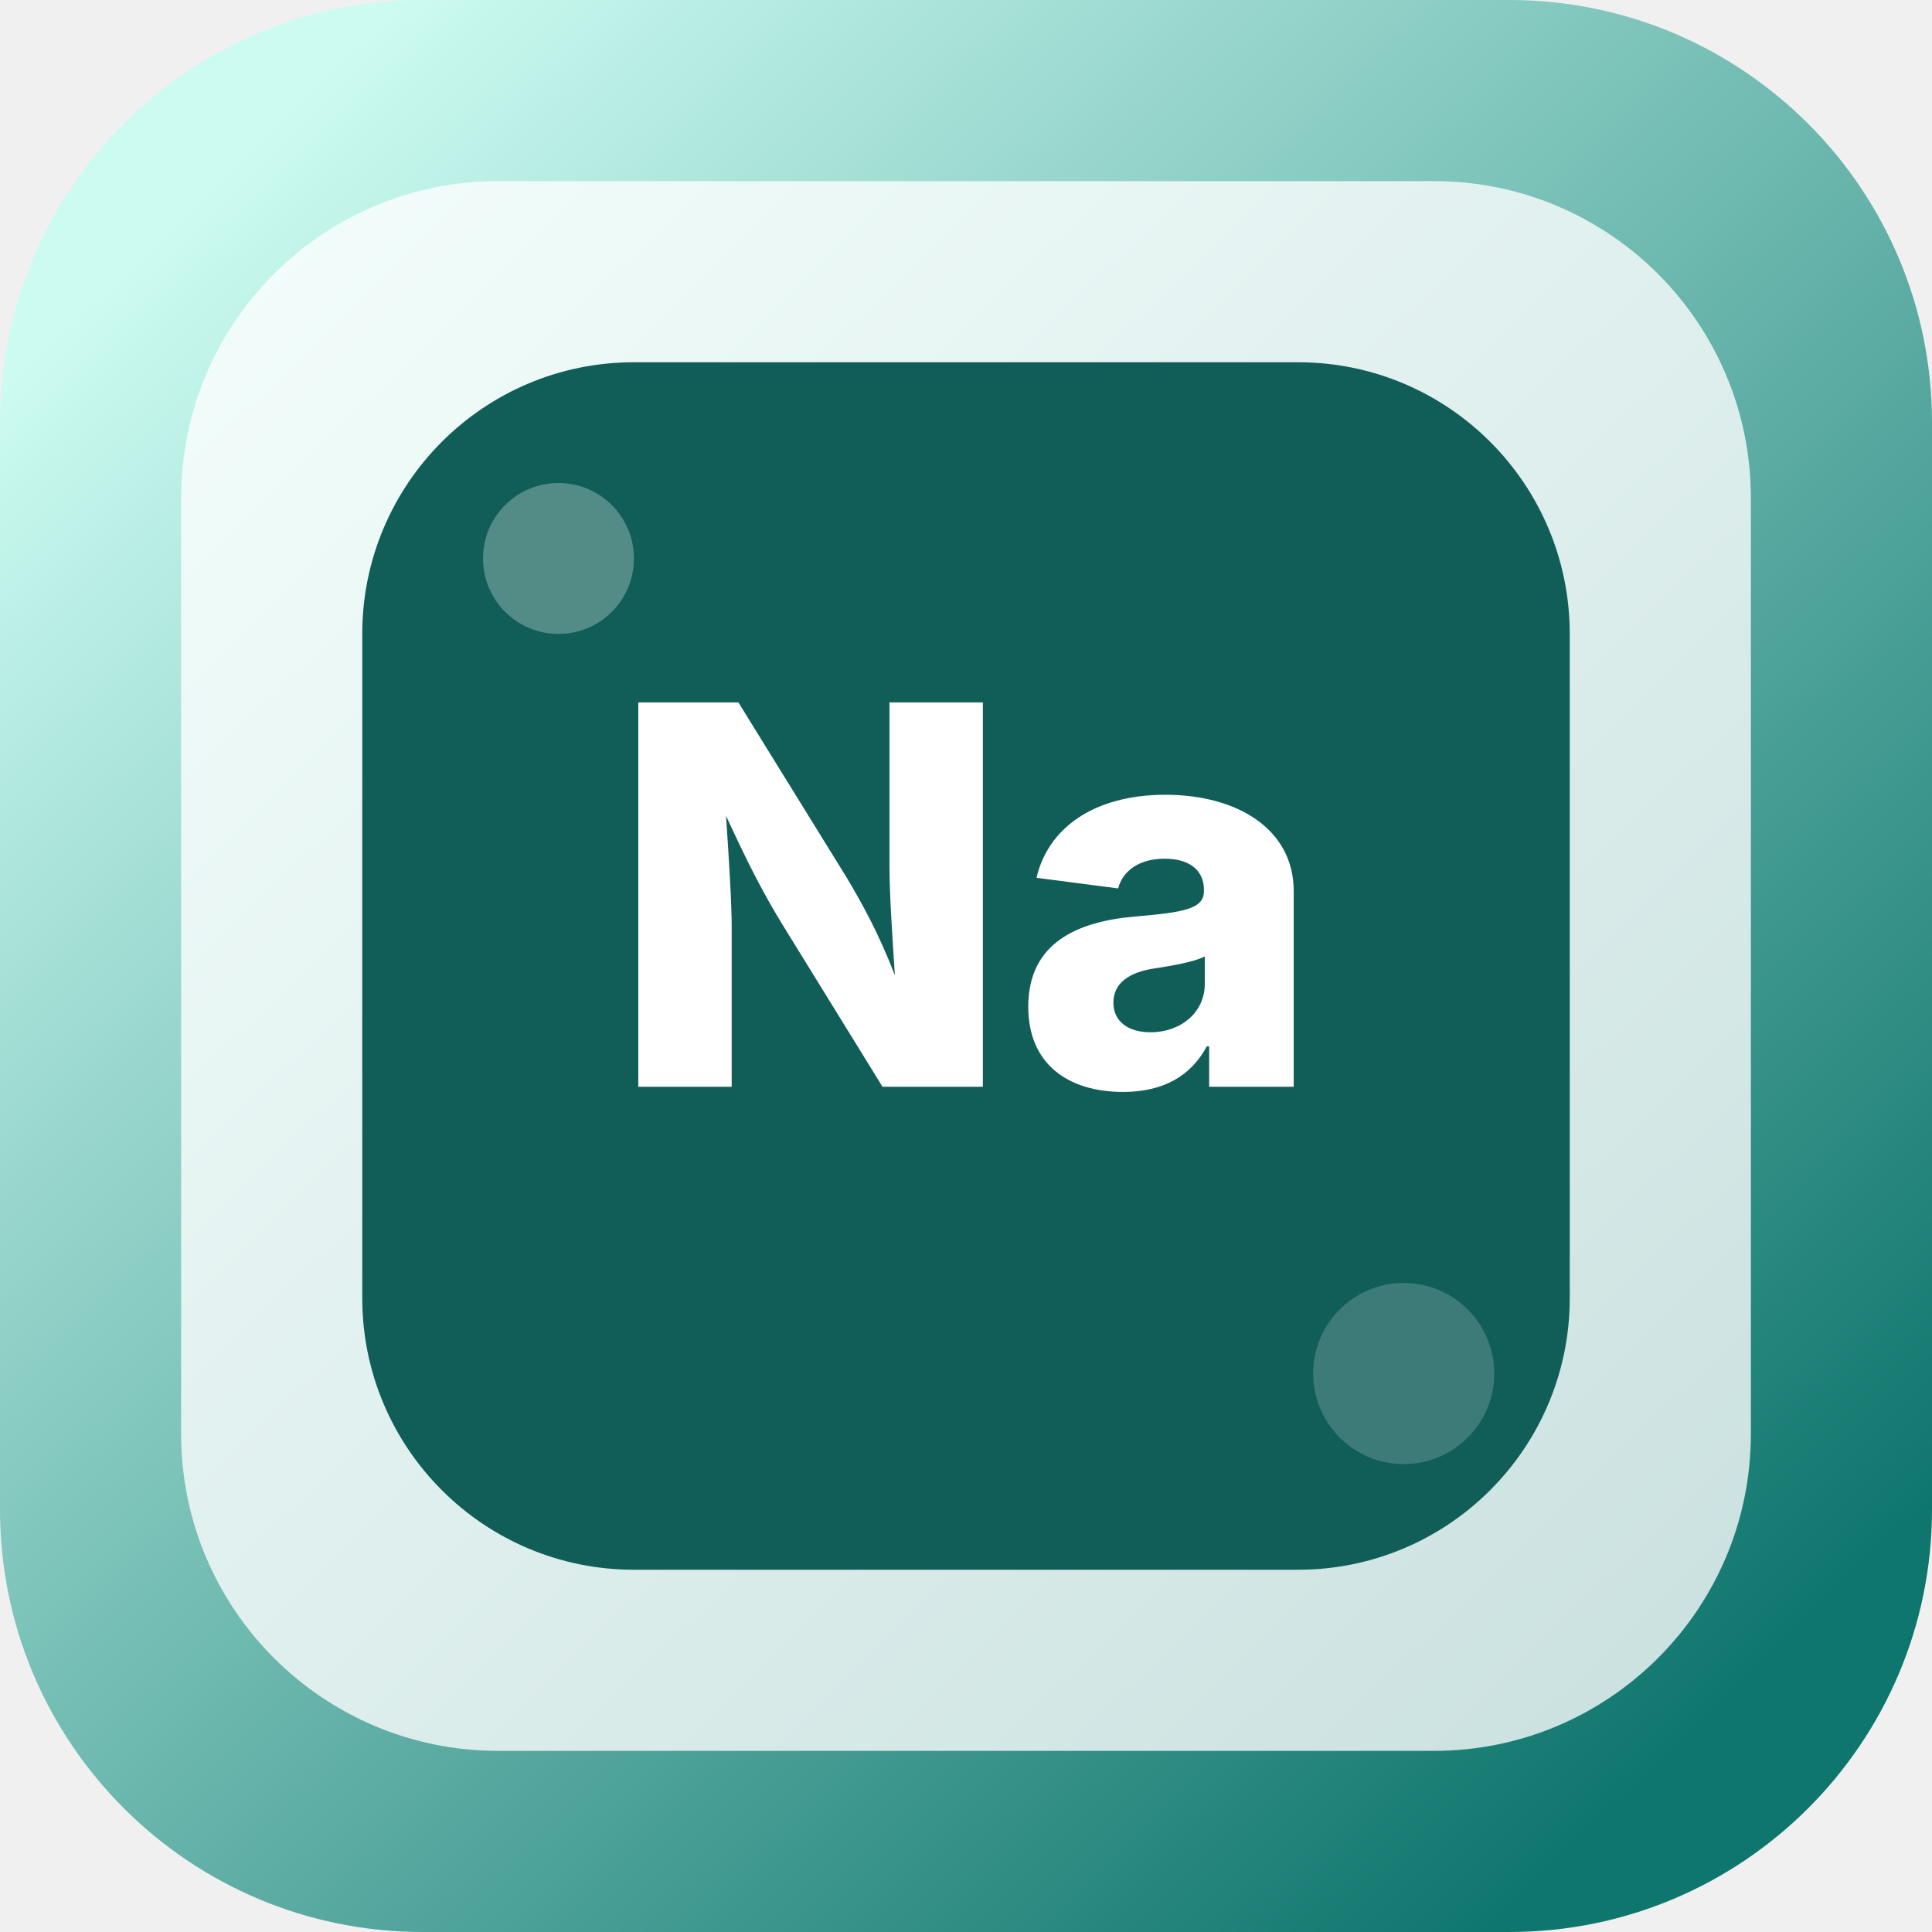
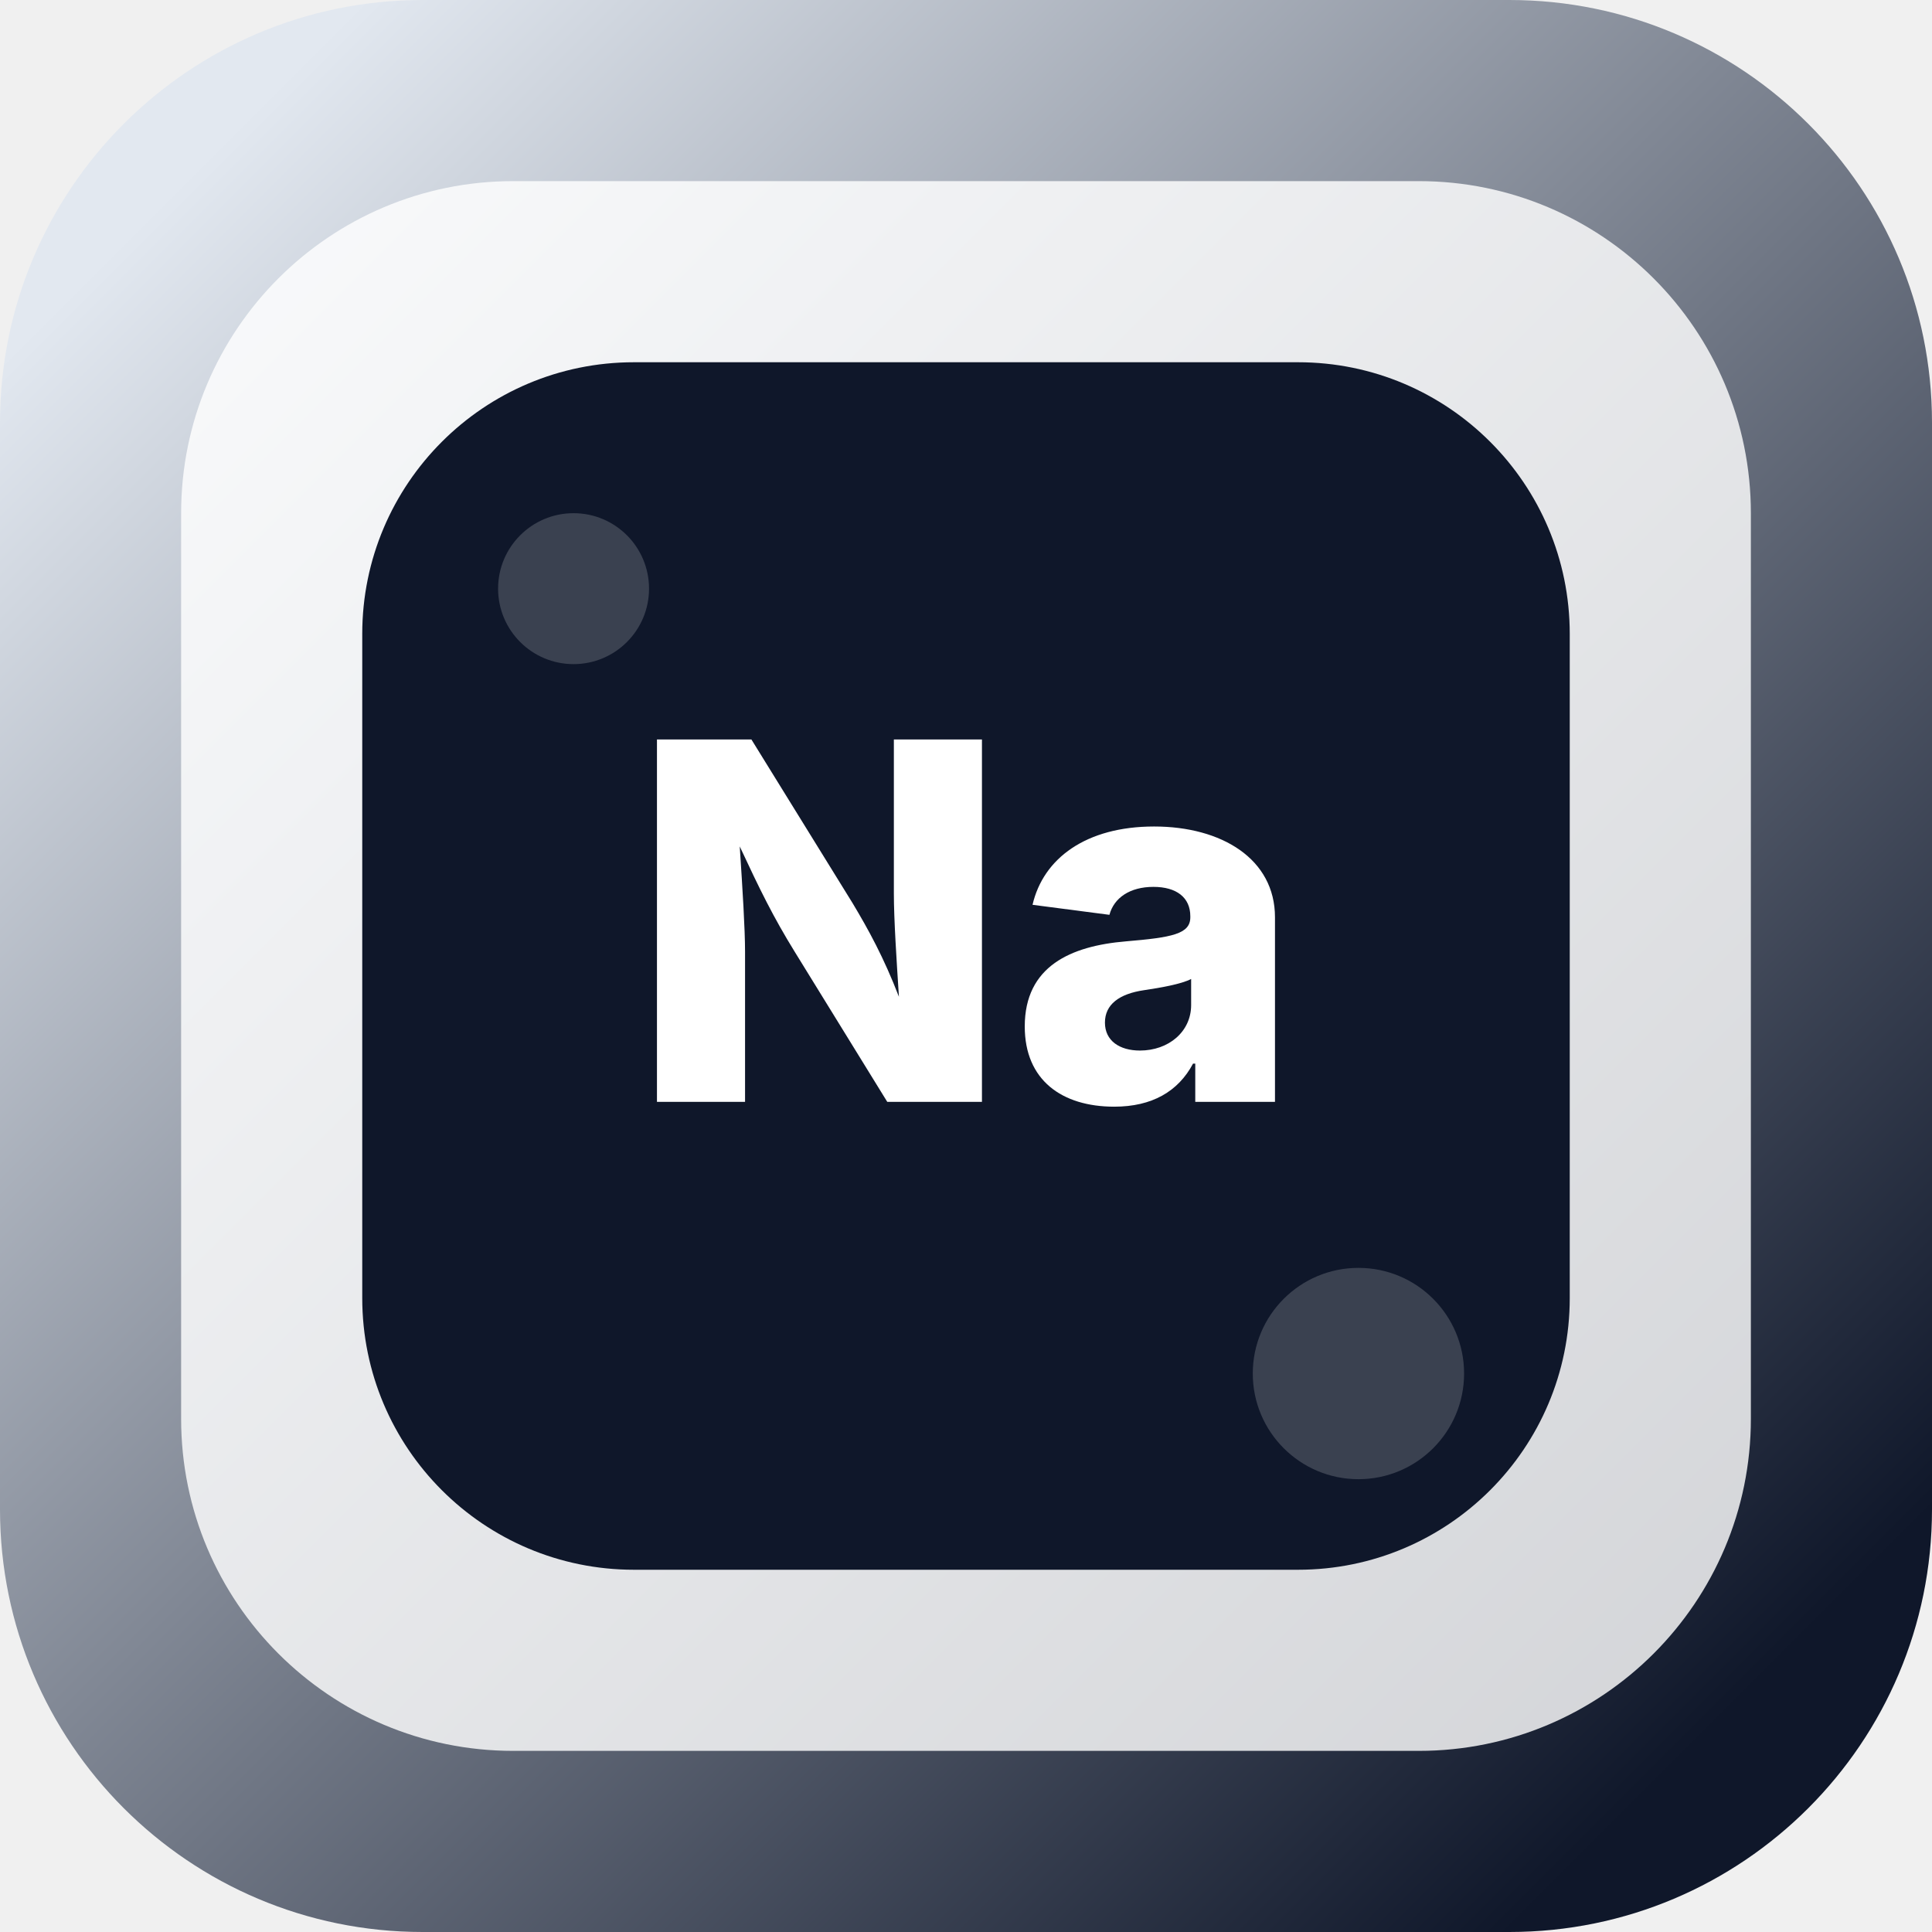
<svg xmlns="http://www.w3.org/2000/svg" width="256" height="256" viewBox="0 0 256 256" fill="none">
  <defs>
-     <linearGradient id="bg-nansen" x1="28" y1="24" x2="226" y2="228" gradientUnits="userSpaceOnUse">
-       <stop stop-color="#ccfbf1" />
-       <stop offset="1" stop-color="#0f766e" />
+     <linearGradient id="bg-nansen" x1="24" y1="24" x2="228" y2="228" gradientUnits="userSpaceOnUse">
+       <stop stop-color="#e2e8f0" />
+       <stop offset="1" stop-color="#0f172a" />
    </linearGradient>
  </defs>
  <rect width="256" height="256" rx="56" fill="url(#bg-nansen)" />
-   <rect x="24" y="24" width="208" height="208" rx="42" fill="rgba(255,255,255,0.78)" />
-   <rect x="48" y="48" width="160" height="160" rx="36" fill="#115e59" />
-   <circle cx="74" cy="74" r="10" fill="rgba(255,255,255,0.28)" />
-   <circle cx="186" cy="182" r="12" fill="rgba(255,255,255,0.18)" />
-   <text x="128" y="144" text-anchor="middle" font-family="Inter, Arial, sans-serif" font-size="70" font-weight="800" fill="white">Na</text>
+   <rect x="24" y="24" width="208" height="208" rx="44" fill="rgba(255,255,255,0.82)" />
+   <rect x="48" y="48" width="160" height="160" rx="36" fill="#0f172a" />
+   <circle cx="76" cy="78" r="10" fill="rgba(255,255,255,0.18)" />
+   <circle cx="180" cy="182" r="14" fill="rgba(255,255,255,0.18)" />
+   <text x="128" y="146" text-anchor="middle" font-family="Inter, Arial, sans-serif" font-size="66" font-weight="800" fill="white">Na</text>
</svg>
